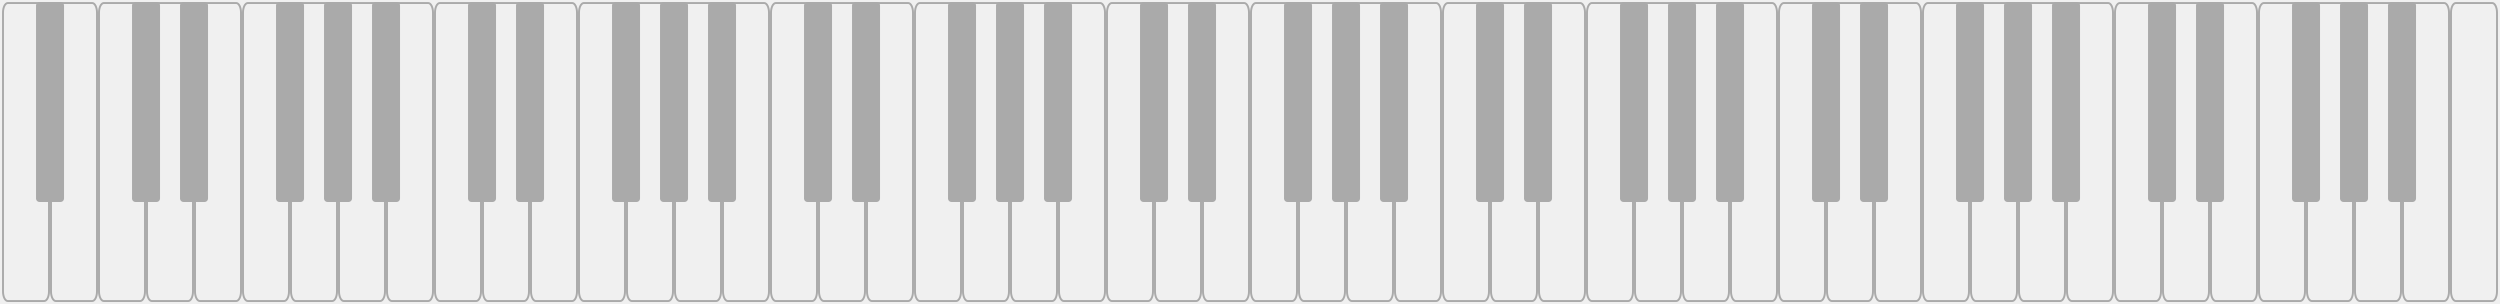
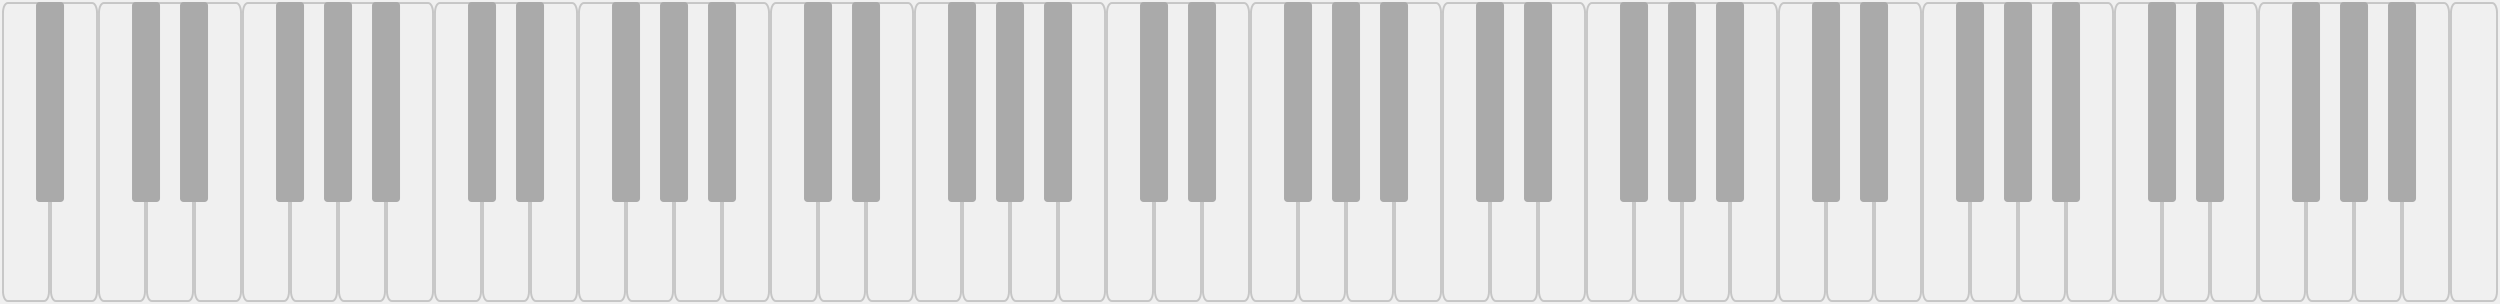
<svg xmlns="http://www.w3.org/2000/svg" xmlns:xlink="http://www.w3.org/1999/xlink" version="1.0" width="1250" height="152" id="svg2">
  <defs id="defs4" />
  <g id="g4220" transform="translate(1.011871,1.023742)">
-     <rect width="23" height="149" rx="2.4" ry="4.8" x="0.488" y="0.488" style="fill:white;fill-opacity:0;stroke:#aaaaaa;stroke-width:0.976;stroke-opacity:1" id="rect1872" />
+     <rect width="23" height="149" rx="2.4" ry="4.8" x="0.488" y="0.488" style="fill:white;fill-opacity:0;stroke:#aaa;stroke-width:0.976;stroke-opacity:0.6" id="rect1872" />
    <use transform="translate(24,0)" id="use2768" x="0" y="0" width="744.094" height="1052.362" xlink:href="#rect1872" />
    <use transform="translate(48,0)" id="use3185" x="0" y="0" width="744.094" height="1052.362" xlink:href="#rect1872" />
    <use transform="translate(72,0)" id="use3187" x="0" y="0" width="744.094" height="1052.362" xlink:href="#rect1872" />
    <use transform="translate(96,0)" id="use3189" x="0" y="0" width="744.094" height="1052.362" xlink:href="#rect1872" />
    <use transform="translate(120,0)" id="use3191" x="0" y="0" width="744.094" height="1052.362" xlink:href="#rect1872" />
    <use transform="translate(144,0)" id="use3193" x="0" y="0" width="744.094" height="1052.362" xlink:href="#rect1872" />
    <use transform="translate(168,0)" id="use3195" x="0" y="0" width="744.094" height="1052.362" xlink:href="#rect1872" />
    <use transform="translate(192,0)" id="use3197" x="0" y="0" width="744.094" height="1052.362" xlink:href="#rect1872" />
    <use transform="translate(216,0)" id="use3199" x="0" y="0" width="744.094" height="1052.362" xlink:href="#rect1872" />
    <use transform="translate(240,0)" id="use3201" x="0" y="0" width="744.094" height="1052.362" xlink:href="#rect1872" />
    <use transform="translate(264,0)" id="use3203" x="0" y="0" width="744.094" height="1052.362" xlink:href="#rect1872" />
    <use transform="translate(288,0)" id="use3205" x="0" y="0" width="744.094" height="1052.362" xlink:href="#rect1872" />
    <use transform="translate(312,0)" id="use3207" x="0" y="0" width="744.094" height="1052.362" xlink:href="#rect1872" />
    <use transform="translate(336,0)" id="use3209" x="0" y="0" width="744.094" height="1052.362" xlink:href="#rect1872" />
    <use transform="translate(360,0)" id="use3211" x="0" y="0" width="744.094" height="1052.362" xlink:href="#rect1872" />
    <use transform="translate(384,0)" id="use3213" x="0" y="0" width="744.094" height="1052.362" xlink:href="#rect1872" />
    <use transform="translate(408,0)" id="use3215" x="0" y="0" width="744.094" height="1052.362" xlink:href="#rect1872" />
    <use transform="translate(432,0)" id="use3217" x="0" y="0" width="744.094" height="1052.362" xlink:href="#rect1872" />
    <use transform="translate(456,0)" id="use3219" x="0" y="0" width="744.094" height="1052.362" xlink:href="#rect1872" />
    <use transform="translate(480,0)" id="use3221" x="0" y="0" width="744.094" height="1052.362" xlink:href="#rect1872" />
    <use transform="translate(504,0)" id="use3223" x="0" y="0" width="744.094" height="1052.362" xlink:href="#rect1872" />
    <use transform="translate(528,0)" id="use3225" x="0" y="0" width="744.094" height="1052.362" xlink:href="#rect1872" />
    <use transform="translate(552,0)" id="use3227" x="0" y="0" width="744.094" height="1052.362" xlink:href="#rect1872" />
    <use transform="translate(576,0)" id="use3229" x="0" y="0" width="744.094" height="1052.362" xlink:href="#rect1872" />
    <use transform="translate(600,0)" id="use3231" x="0" y="0" width="744.094" height="1052.362" xlink:href="#rect1872" />
    <use transform="translate(624,0)" id="use3233" x="0" y="0" width="744.094" height="1052.362" xlink:href="#rect1872" />
    <use transform="translate(648,0)" id="use3235" x="0" y="0" width="744.094" height="1052.362" xlink:href="#rect1872" />
    <use transform="translate(672,0)" id="use3237" x="0" y="0" width="744.094" height="1052.362" xlink:href="#rect1872" />
    <use transform="translate(696,0)" id="use3239" x="0" y="0" width="744.094" height="1052.362" xlink:href="#rect1872" />
    <use transform="translate(720,0)" id="use3241" x="0" y="0" width="744.094" height="1052.362" xlink:href="#rect1872" />
    <use transform="translate(744,0)" id="use3243" x="0" y="0" width="744.094" height="1052.362" xlink:href="#rect1872" />
    <use transform="translate(768,0)" id="use3245" x="0" y="0" width="744.094" height="1052.362" xlink:href="#rect1872" />
    <use transform="translate(792,0)" id="use3247" x="0" y="0" width="744.094" height="1052.362" xlink:href="#rect1872" />
    <use transform="translate(816,0)" id="use3249" x="0" y="0" width="744.094" height="1052.362" xlink:href="#rect1872" />
    <use transform="translate(840,0)" id="use3251" x="0" y="0" width="744.094" height="1052.362" xlink:href="#rect1872" />
    <use transform="translate(864,0)" id="use3253" x="0" y="0" width="744.094" height="1052.362" xlink:href="#rect1872" />
    <use transform="translate(888,0)" id="use3255" x="0" y="0" width="744.094" height="1052.362" xlink:href="#rect1872" />
    <use transform="translate(912,0)" id="use3257" x="0" y="0" width="744.094" height="1052.362" xlink:href="#rect1872" />
    <use transform="translate(936,0)" id="use3259" x="0" y="0" width="744.094" height="1052.362" xlink:href="#rect1872" />
    <use transform="translate(960,0)" id="use3261" x="0" y="0" width="744.094" height="1052.362" xlink:href="#rect1872" />
    <use transform="translate(984,0)" id="use3263" x="0" y="0" width="744.094" height="1052.362" xlink:href="#rect1872" />
    <use transform="translate(1008,0)" id="use3265" x="0" y="0" width="744.094" height="1052.362" xlink:href="#rect1872" />
    <use transform="translate(1032,0)" id="use3267" x="0" y="0" width="744.094" height="1052.362" xlink:href="#rect1872" />
    <use transform="translate(1056,0)" id="use3269" x="0" y="0" width="744.094" height="1052.362" xlink:href="#rect1872" />
    <use transform="translate(1080,0)" id="use3271" x="0" y="0" width="744.094" height="1052.362" xlink:href="#rect1872" />
    <use transform="translate(1104,0)" id="use3273" x="0" y="0" width="744.094" height="1052.362" xlink:href="#rect1872" />
    <use transform="translate(1128,0)" id="use3275" x="0" y="0" width="744.094" height="1052.362" xlink:href="#rect1872" />
    <use transform="translate(1152,0)" id="use3277" x="0" y="0" width="744.094" height="1052.362" xlink:href="#rect1872" />
    <use transform="translate(1176,0)" id="use3279" x="0" y="0" width="744.094" height="1052.362" xlink:href="#rect1872" />
    <use transform="translate(1200,0)" id="use3281" x="0" y="0" width="744.094" height="1052.362" xlink:href="#rect1872" />
    <use transform="translate(1224,0)" id="use3283" x="0" y="0" width="744.094" height="1052.362" xlink:href="#rect1872" />
-     <rect ry="1" rx="1" y="0.708" x="17.731" height="98.537" width="12.537" id="rect3340" style="fill:#aaaaaa;fill-opacity:1;stroke:#aaaaaa;stroke-width:1.463;stroke-opacity:1" />
+     <rect ry="1" rx="1" y="0.708" x="17.731" height="98.537" width="12.537" id="rect3340" style="fill:#aaa;fill-opacity:1;stroke:#aaa;stroke-width:1.463;stroke-opacity:1" />
    <use height="149.976" width="1247.976" transform="translate(48,0)" id="use4120" xlink:href="#rect3340" y="0" x="0" />
    <use height="149.976" width="1247.976" transform="translate(72,0)" id="use4122" xlink:href="#rect3340" y="0" x="0" />
    <use height="149.976" width="1247.976" transform="translate(120,0)" id="use4126" xlink:href="#rect3340" y="0" x="0" />
    <use height="149.976" width="1247.976" transform="translate(144,0)" id="use4128" xlink:href="#rect3340" y="0" x="0" />
    <use height="149.976" width="1247.976" transform="translate(168,0)" id="use4130" xlink:href="#rect3340" y="0" x="0" />
    <use height="149.976" width="1247.976" transform="translate(216,0)" id="use4134" xlink:href="#rect3340" y="0" x="0" />
    <use height="149.976" width="1247.976" transform="translate(240,0)" id="use4136" xlink:href="#rect3340" y="0" x="0" />
    <use height="149.976" width="1247.976" transform="translate(288,0)" id="use4140" xlink:href="#rect3340" y="0" x="0" />
    <use height="149.976" width="1247.976" transform="translate(312,0)" id="use4142" xlink:href="#rect3340" y="0" x="0" />
    <use height="149.976" width="1247.976" transform="translate(336,0)" id="use4144" xlink:href="#rect3340" y="0" x="0" />
    <use height="149.976" width="1247.976" transform="translate(384,0)" id="use4148" xlink:href="#rect3340" y="0" x="0" />
    <use height="149.976" width="1247.976" transform="translate(408,0)" id="use4150" xlink:href="#rect3340" y="0" x="0" />
    <use height="149.976" width="1247.976" transform="translate(456,0)" id="use4154" xlink:href="#rect3340" y="0" x="0" />
    <use height="149.976" width="1247.976" transform="translate(480,0)" id="use4156" xlink:href="#rect3340" y="0" x="0" />
    <use height="149.976" width="1247.976" transform="translate(504,0)" id="use4158" xlink:href="#rect3340" y="0" x="0" />
    <use height="149.976" width="1247.976" transform="translate(552,0)" id="use4162" xlink:href="#rect3340" y="0" x="0" />
    <use height="149.976" width="1247.976" transform="translate(576,0)" id="use4164" xlink:href="#rect3340" y="0" x="0" />
    <use height="149.976" width="1247.976" transform="translate(624,0)" id="use4168" xlink:href="#rect3340" y="0" x="0" />
    <use height="149.976" width="1247.976" transform="translate(648,0)" id="use4170" xlink:href="#rect3340" y="0" x="0" />
    <use height="149.976" width="1247.976" transform="translate(672,0)" id="use4172" xlink:href="#rect3340" y="0" x="0" />
    <use height="149.976" width="1247.976" transform="translate(720,0)" id="use4176" xlink:href="#rect3340" y="0" x="0" />
    <use height="149.976" width="1247.976" transform="translate(744,0)" id="use4178" xlink:href="#rect3340" y="0" x="0" />
    <use height="149.976" width="1247.976" transform="translate(792,0)" id="use4182" xlink:href="#rect3340" y="0" x="0" />
    <use height="149.976" width="1247.976" transform="translate(816,0)" id="use4184" xlink:href="#rect3340" y="0" x="0" />
    <use height="149.976" width="1247.976" transform="translate(840,0)" id="use4186" xlink:href="#rect3340" y="0" x="0" />
    <use height="149.976" width="1247.976" transform="translate(888,0)" id="use4190" xlink:href="#rect3340" y="0" x="0" />
    <use height="149.976" width="1247.976" transform="translate(912,0)" id="use4192" xlink:href="#rect3340" y="0" x="0" />
    <use height="149.976" width="1247.976" transform="translate(960,0)" id="use4196" xlink:href="#rect3340" y="0" x="0" />
    <use height="149.976" width="1247.976" transform="translate(984,0)" id="use4198" xlink:href="#rect3340" y="0" x="0" />
    <use height="149.976" width="1247.976" transform="translate(1008,0)" id="use4200" xlink:href="#rect3340" y="0" x="0" />
    <use height="149.976" width="1247.976" transform="translate(1056,0)" id="use4204" xlink:href="#rect3340" y="0" x="0" />
    <use height="149.976" width="1247.976" transform="translate(1080,0)" id="use4206" xlink:href="#rect3340" y="0" x="0" />
    <use height="149.976" width="1247.976" transform="translate(1128,0)" id="use4210" xlink:href="#rect3340" y="0" x="0" />
    <use height="149.976" width="1247.976" transform="translate(1152,0)" id="use4212" xlink:href="#rect3340" y="0" x="0" />
    <use height="149.976" width="1247.976" transform="translate(1176,0)" id="use4214" xlink:href="#rect3340" y="0" x="0" />
  </g>
</svg>
